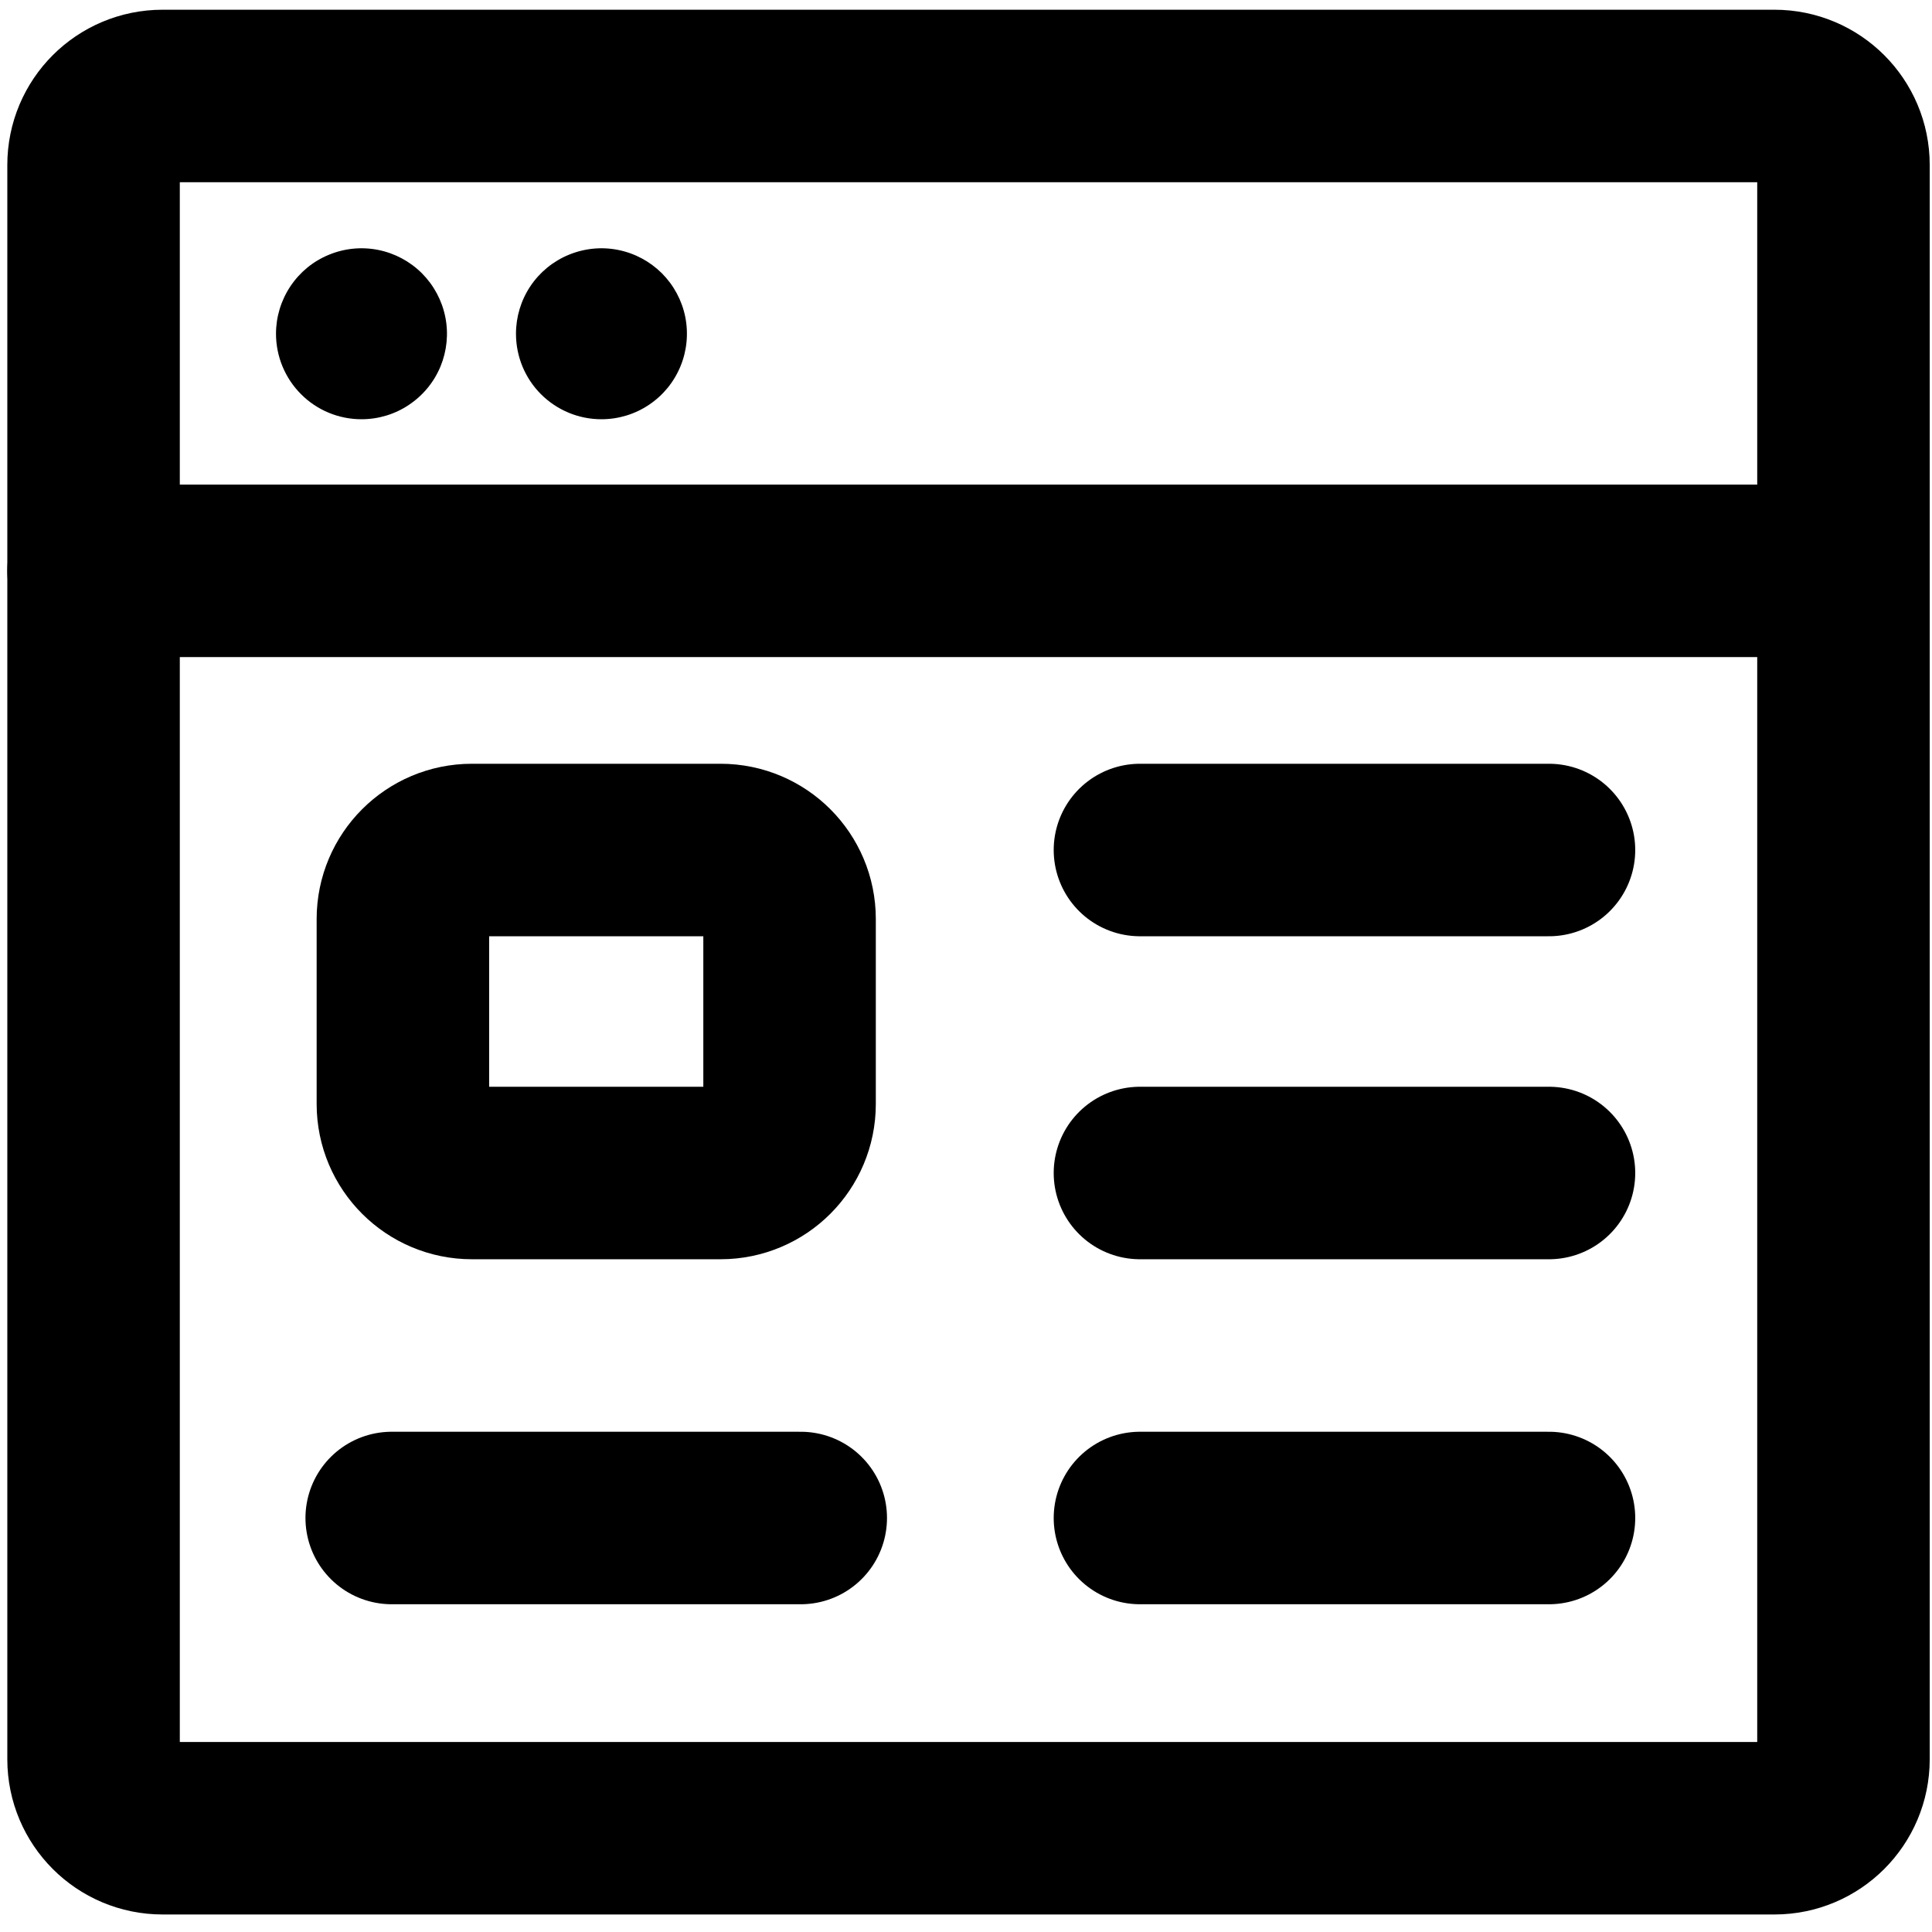
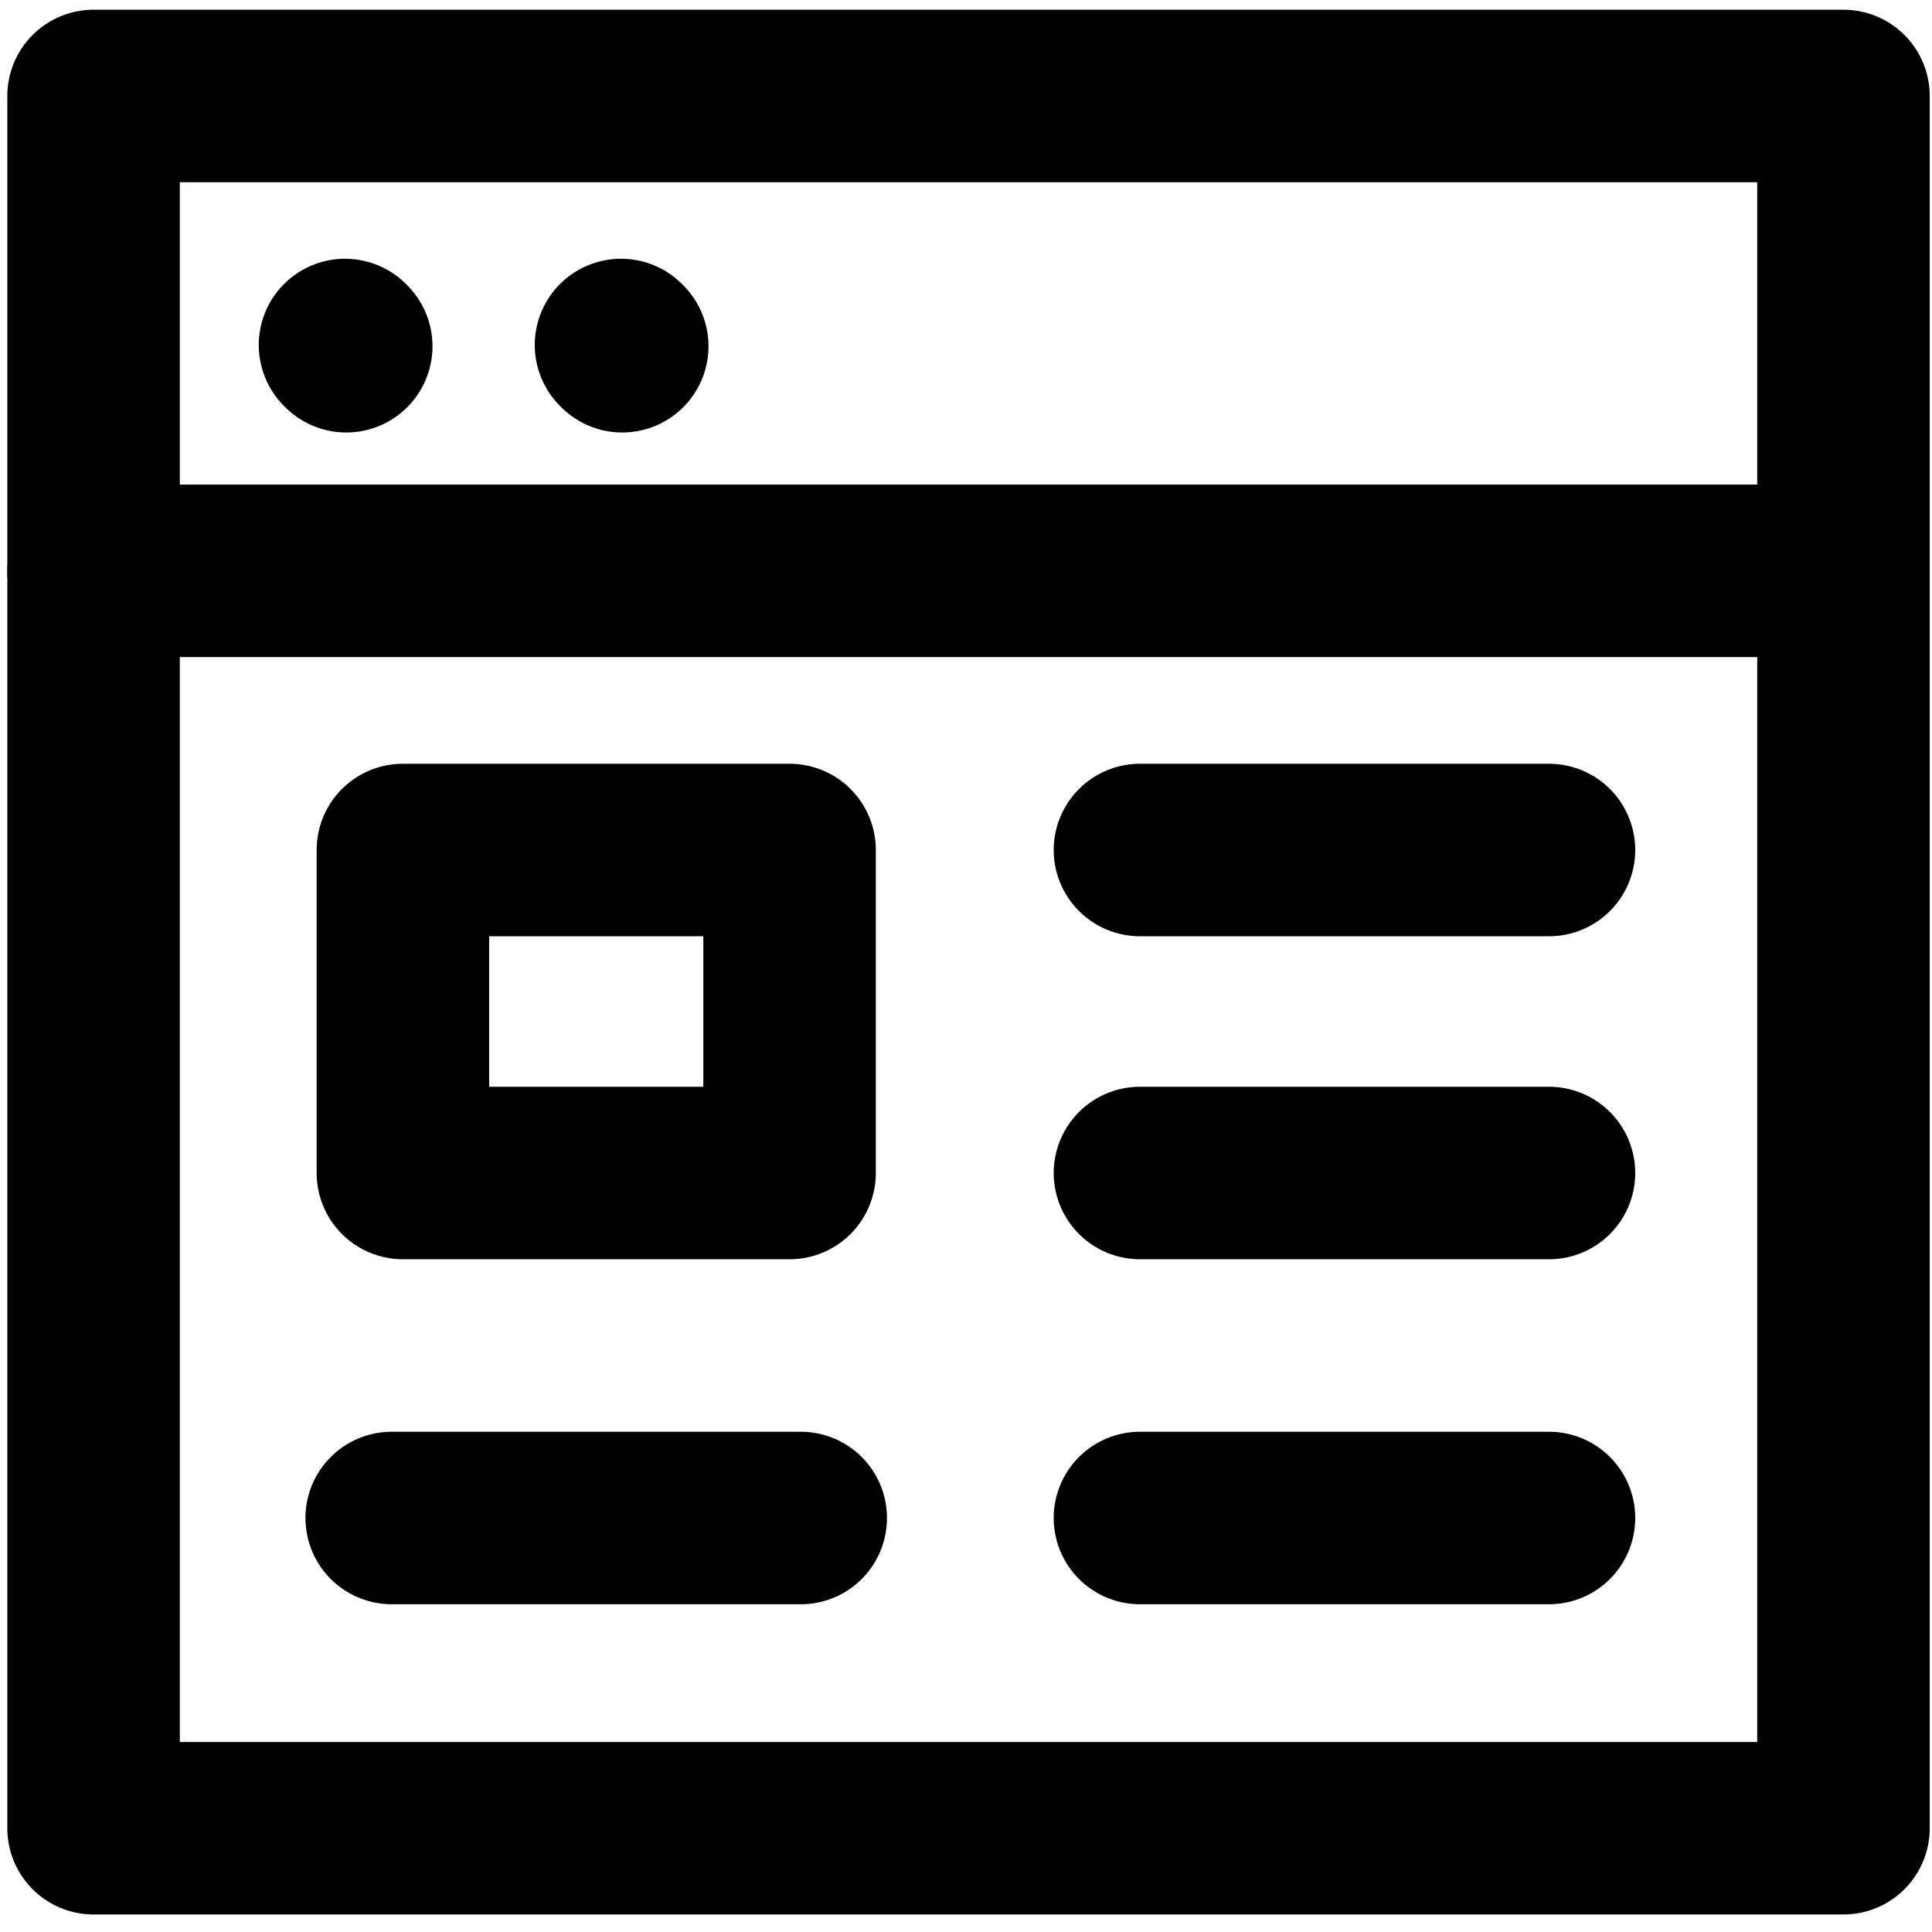
<svg xmlns="http://www.w3.org/2000/svg" width="28" height="28" viewBox="0 0 28 28" fill="none">
-   <path d="M2.356 26.496L25.717 26.496C26.269 26.496 26.717 26.048 26.717 25.496L26.717 2.391C26.717 1.838 26.269 1.391 25.717 1.391L2.356 1.391C1.803 1.391 1.356 1.838 1.356 2.391L1.356 25.496C1.356 26.048 1.803 26.496 2.356 26.496Z" stroke="black" stroke-width="2.5" stroke-linecap="round" stroke-linejoin="round" />
+   <path d="M1.356 26.496L26.717 26.496L26.717 1.391L1.356 1.391L1.356 26.496Z" stroke="black" stroke-width="2.5" stroke-linecap="round" stroke-linejoin="round" />
  <path d="M26.709 8.273H1.356" stroke="black" stroke-width="2.5" stroke-linecap="round" stroke-linejoin="round" />
-   <path d="M8.716 6.076C8.962 6.076 9.201 6.004 9.405 5.867C9.609 5.731 9.767 5.538 9.861 5.311C9.955 5.085 9.979 4.836 9.932 4.596C9.884 4.355 9.766 4.135 9.593 3.961C9.419 3.788 9.199 3.67 8.958 3.622C8.718 3.574 8.469 3.599 8.242 3.693C8.016 3.786 7.822 3.945 7.686 4.149C7.55 4.353 7.478 4.592 7.478 4.837C7.478 5.166 7.608 5.481 7.84 5.713C8.073 5.946 8.388 6.076 8.716 6.076Z" fill="black" />
-   <path d="M5.239 6.076C5.484 6.076 5.724 6.004 5.927 5.867C6.131 5.731 6.29 5.538 6.384 5.311C6.477 5.085 6.502 4.836 6.454 4.596C6.406 4.355 6.288 4.135 6.115 3.961C5.942 3.788 5.721 3.67 5.481 3.622C5.24 3.574 4.991 3.599 4.765 3.693C4.538 3.786 4.345 3.945 4.209 4.149C4.073 4.353 4 4.592 4 4.837C4 5.166 4.131 5.481 4.363 5.713C4.595 5.946 4.91 6.076 5.239 6.076Z" fill="black" />
  <path d="M22.449 22H16.521" stroke="black" stroke-width="2.5" stroke-miterlimit="10" stroke-linecap="round" />
  <path d="M22.449 17H16.521" stroke="black" stroke-width="2.5" stroke-miterlimit="10" stroke-linecap="round" />
  <path d="M22.449 12.319H16.521" stroke="black" stroke-width="2.5" stroke-miterlimit="10" stroke-linecap="round" />
  <path d="M11.605 22H5.677" stroke="black" stroke-width="2.5" stroke-miterlimit="10" stroke-linecap="round" />
-   <path d="M10.443 12.319H6.839C6.287 12.319 5.839 12.767 5.839 13.319V16C5.839 16.552 6.287 17 6.839 17H10.443C10.996 17 11.443 16.552 11.443 16V13.319C11.443 12.767 10.996 12.319 10.443 12.319Z" stroke="black" stroke-width="2.5" stroke-miterlimit="10" stroke-linecap="round" stroke-linejoin="round" />
+   <path d="M11.443 12.319H5.839V17H11.443V12.319Z" stroke="black" stroke-width="2.5" stroke-miterlimit="10" stroke-linecap="round" stroke-linejoin="round" />
+   <path d="M9.018 5.018L9 5" stroke="black" stroke-width="2.5" stroke-miterlimit="10" stroke-linecap="round" />
+   <path d="M5.018 5.018L5 5" stroke="black" stroke-width="2.5" stroke-miterlimit="10" stroke-linecap="round" />
</svg>
